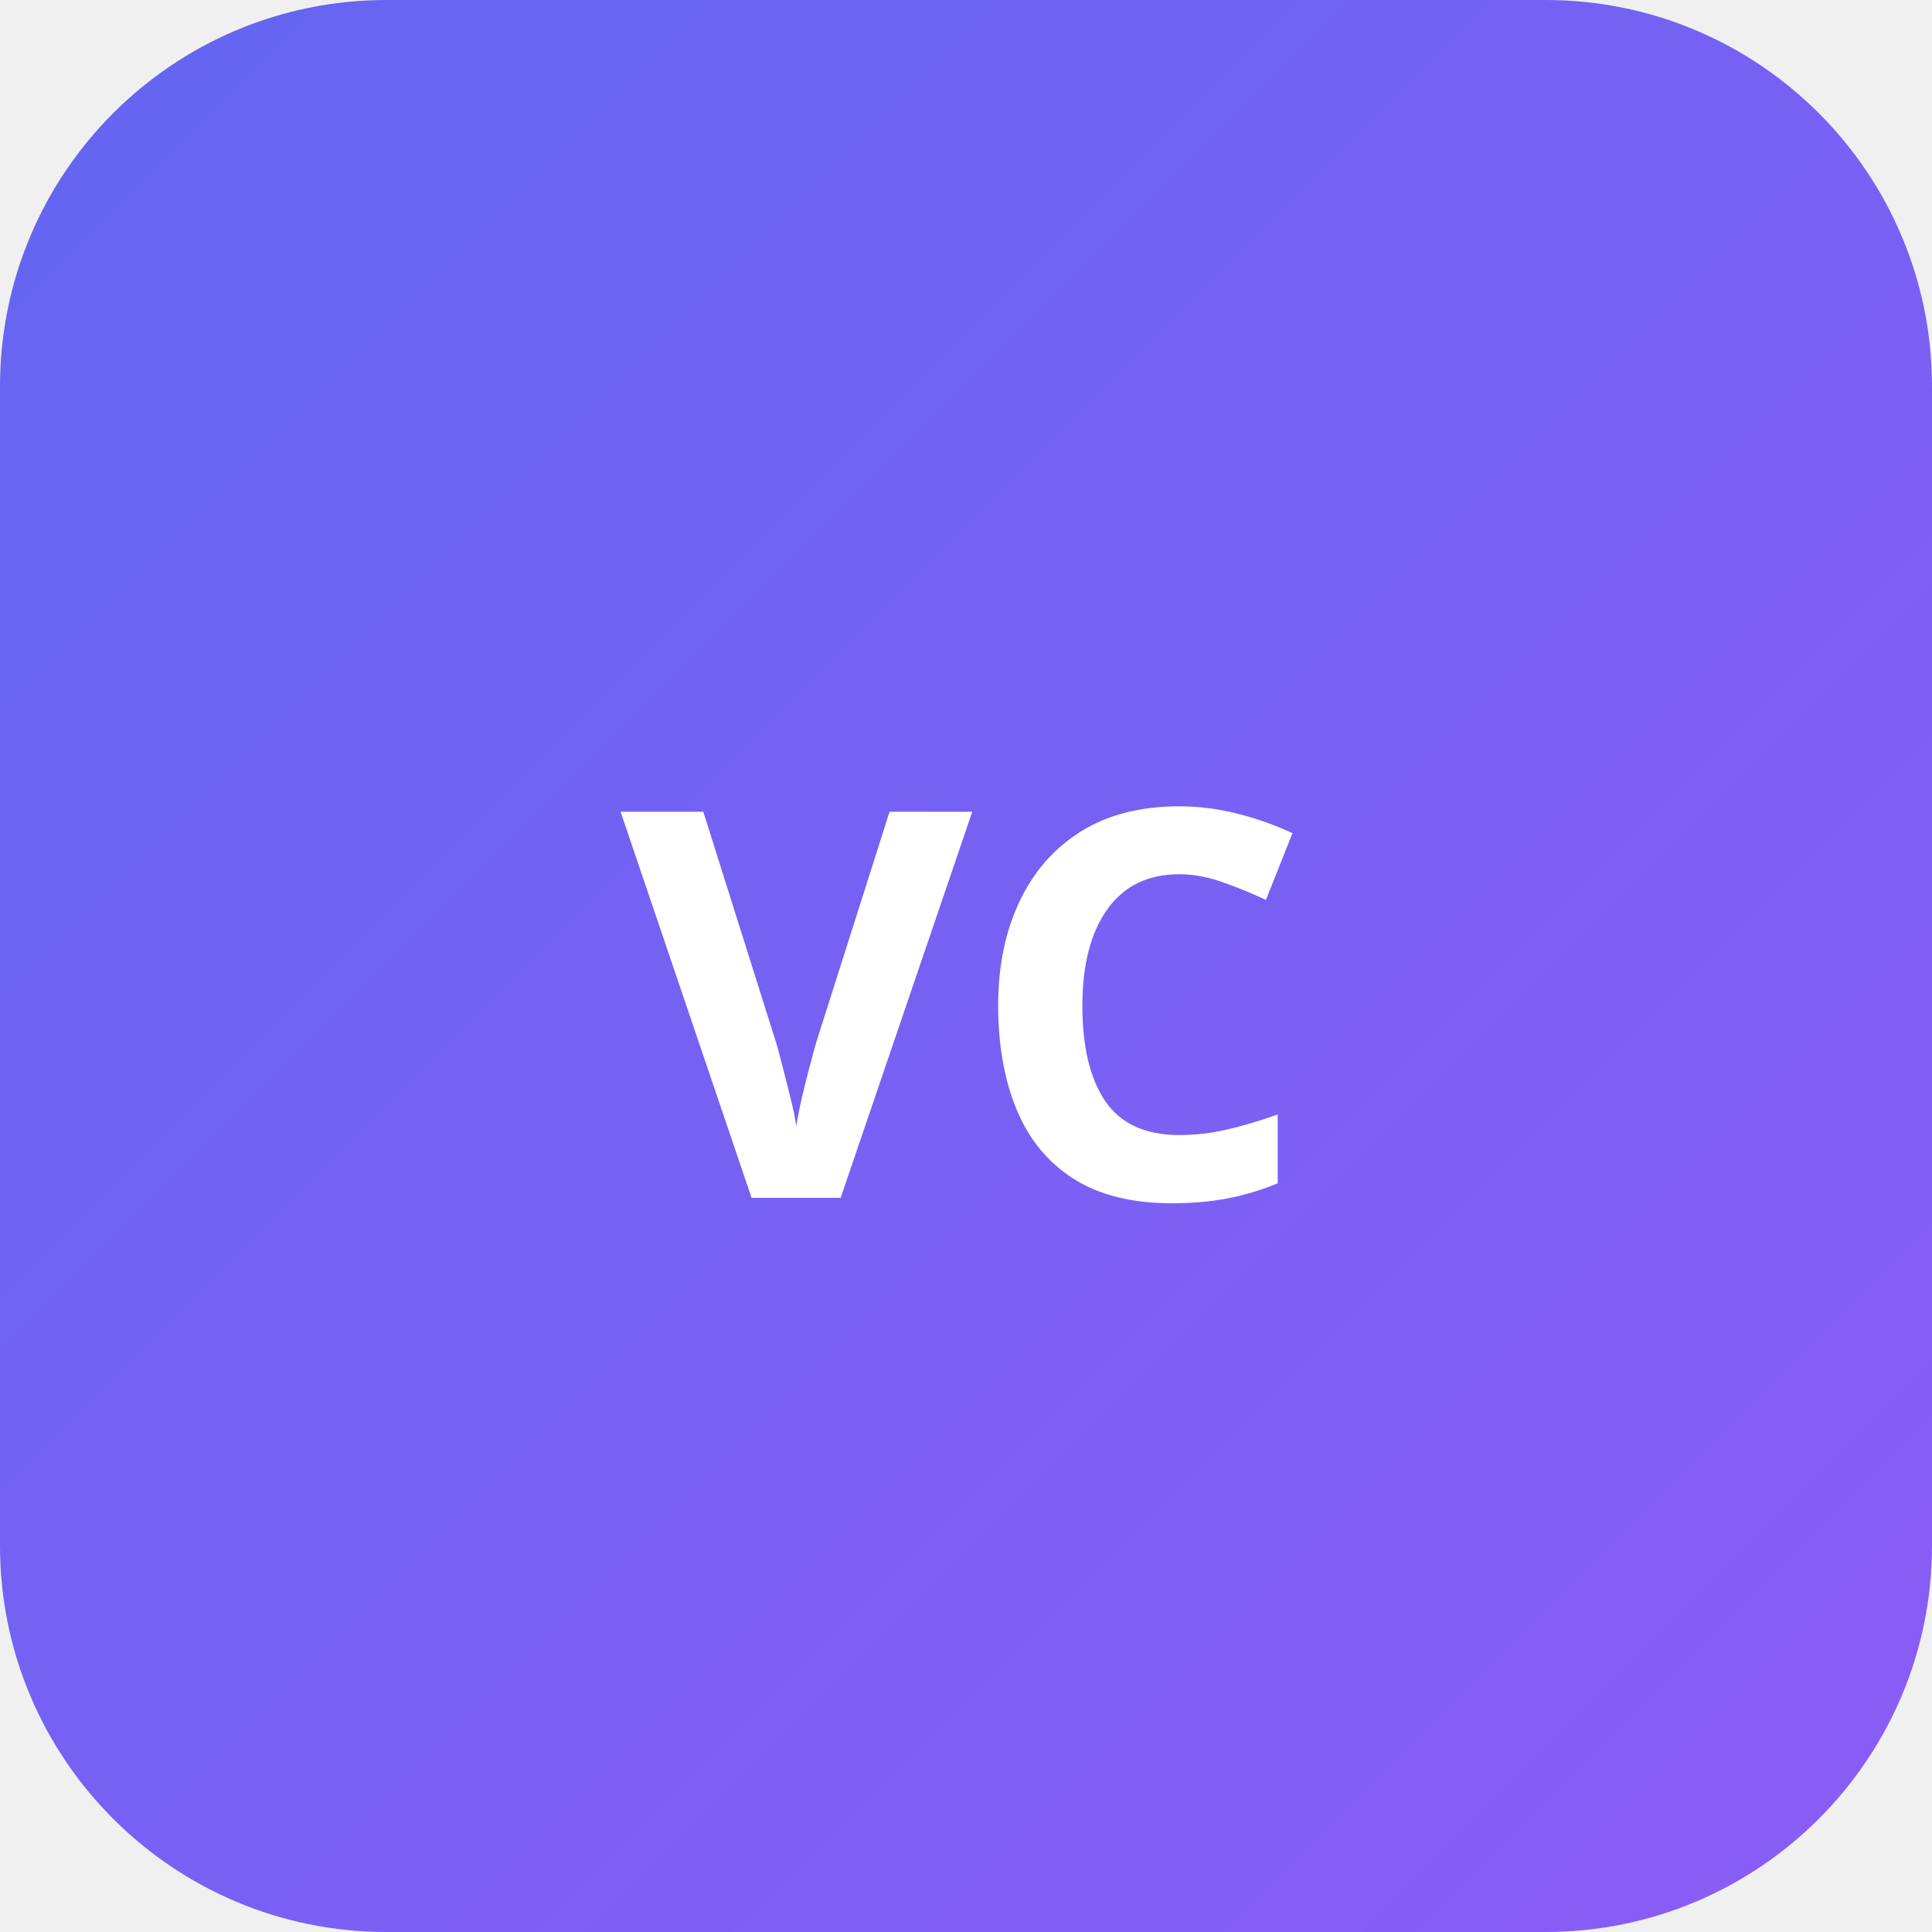
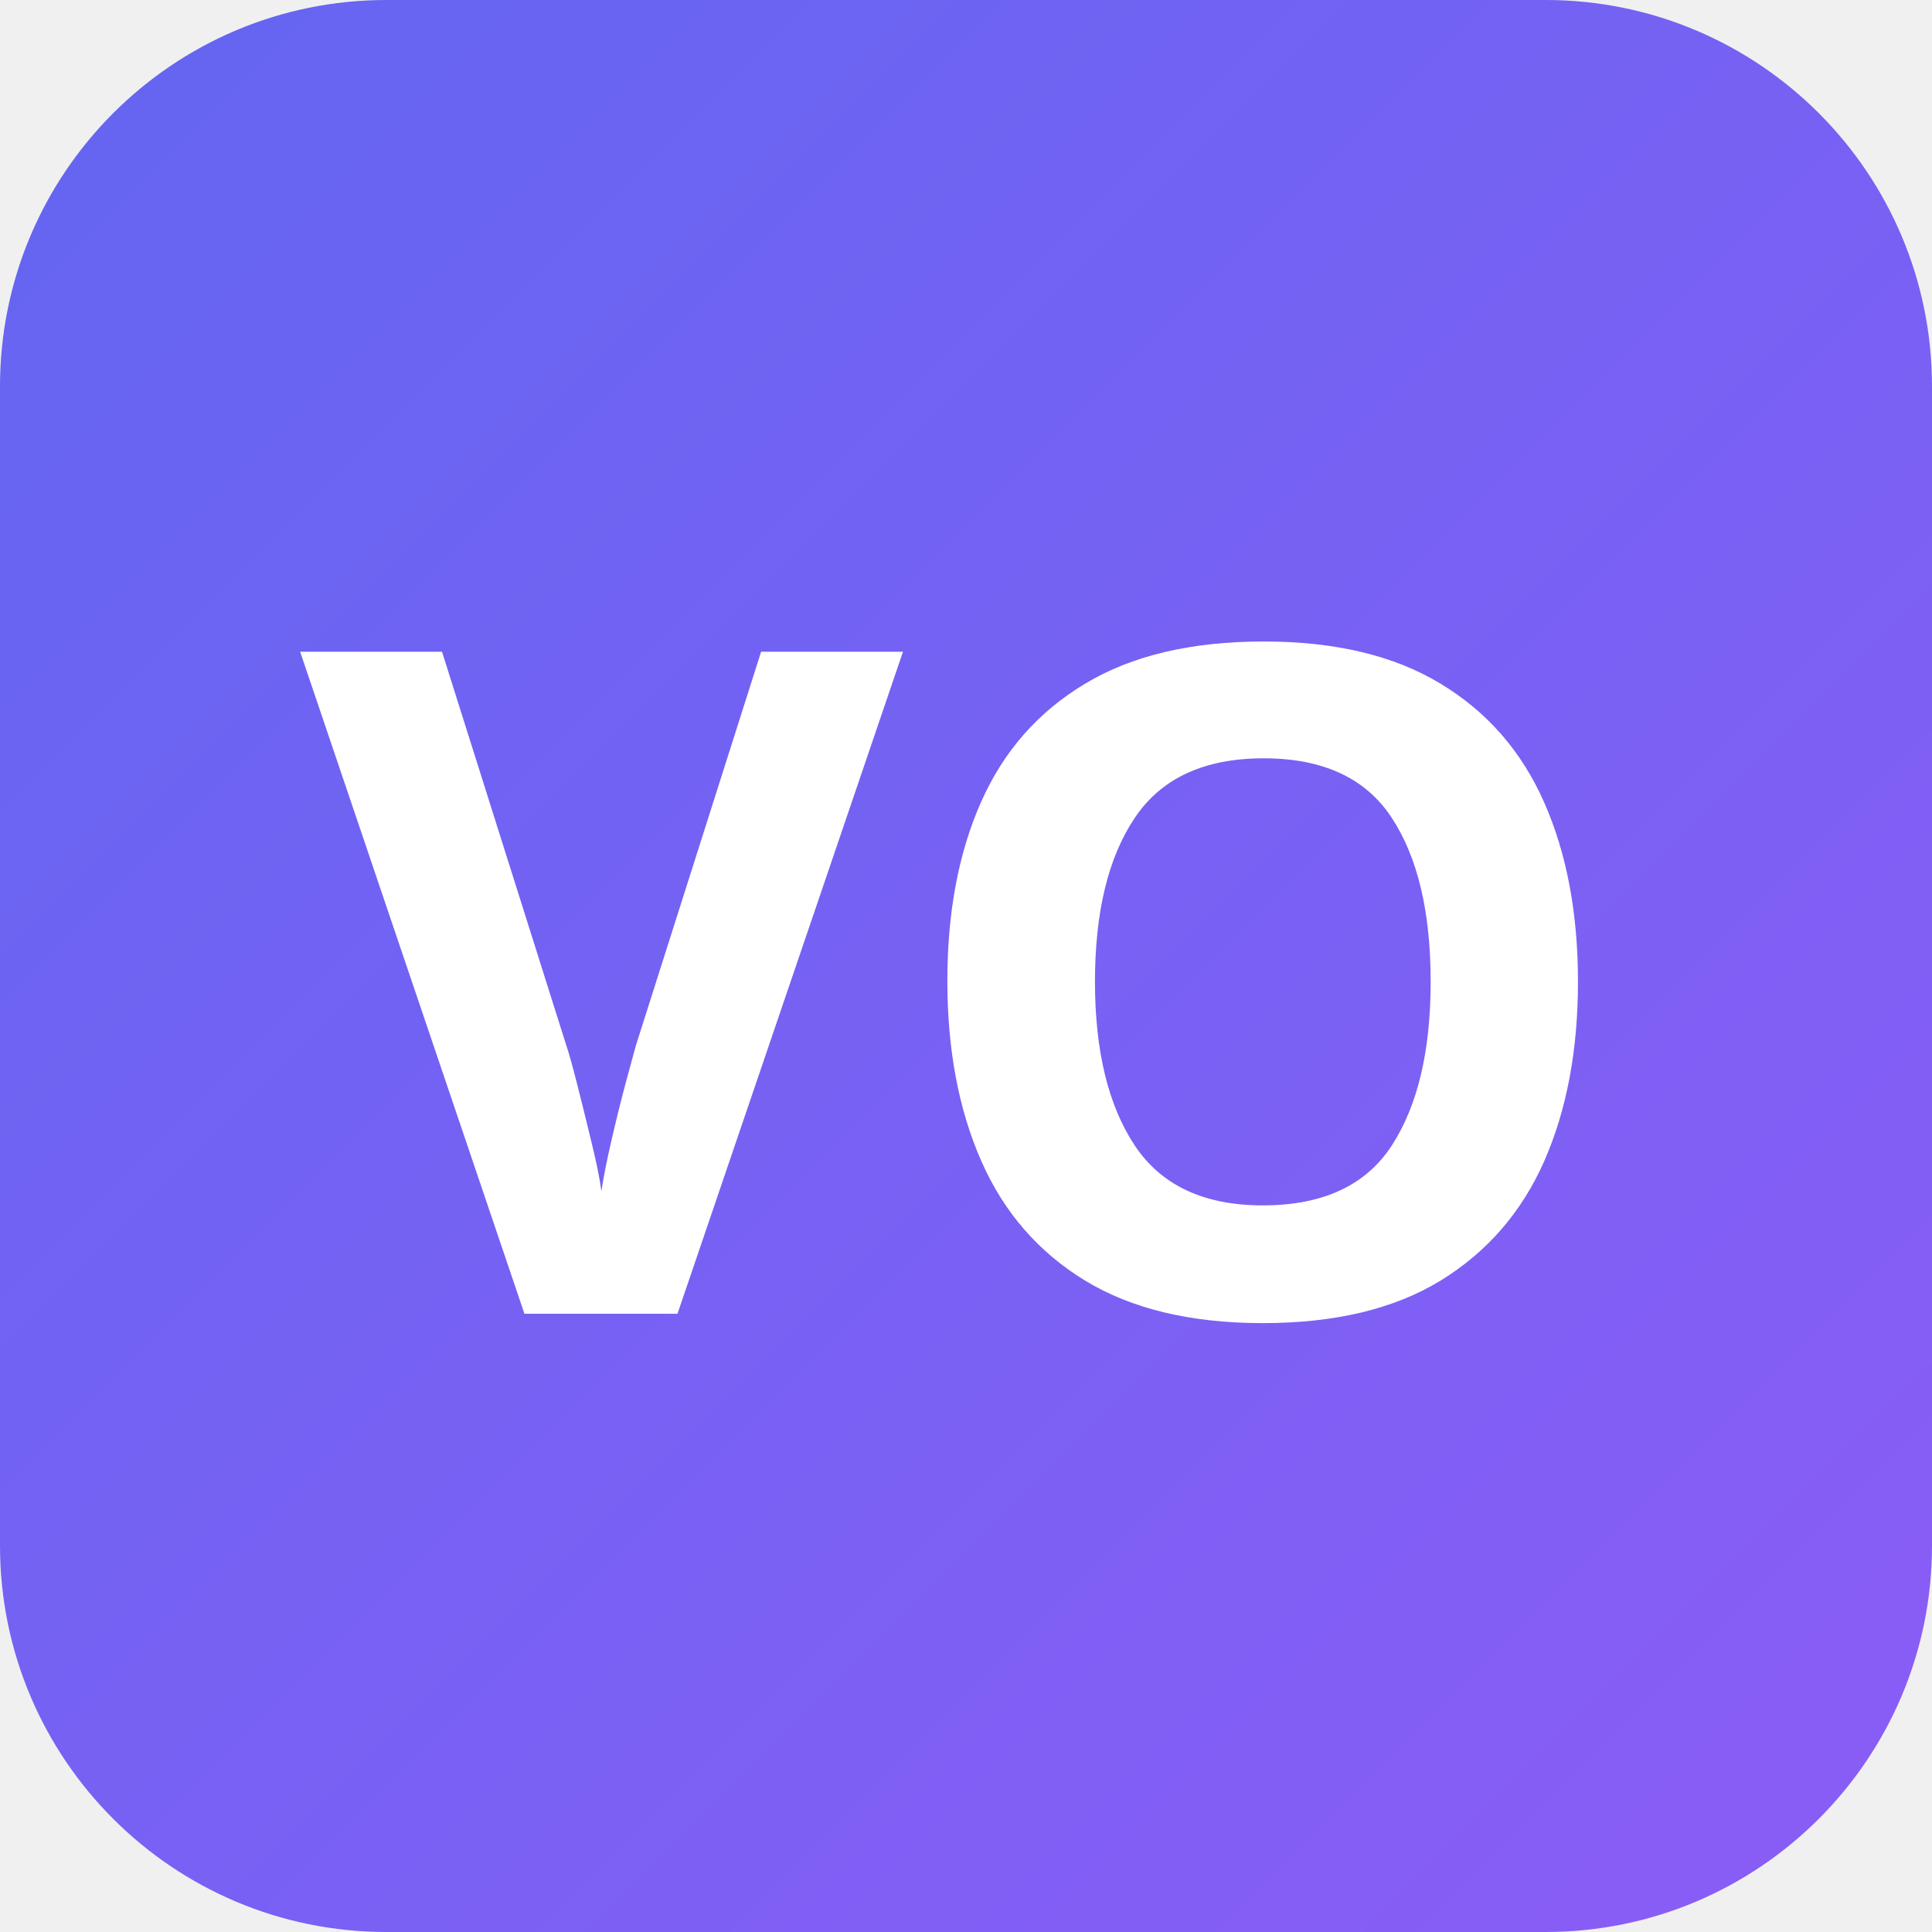
<svg xmlns="http://www.w3.org/2000/svg" viewBox="0 0 100 100">
  <defs>
    <linearGradient id="g" x1="0%" y1="0%" x2="100%" y2="100%">
      <stop offset="0%" style="stop-color:#6366f1" />
      <stop offset="100%" style="stop-color:#8b5cf6" />
    </linearGradient>
  </defs>
  <rect width="100" height="100" rx="20" fill="url(#g)" />
-   <text x="50" y="62" font-family="system-ui,sans-serif" font-size="28" font-weight="bold" fill="white" text-anchor="middle">VC</text>
+   <text x="50" y="68" font-family="system-ui,sans-serif" font-size="48" font-weight="bold" fill="white" text-anchor="middle">VO</text>
</svg>
